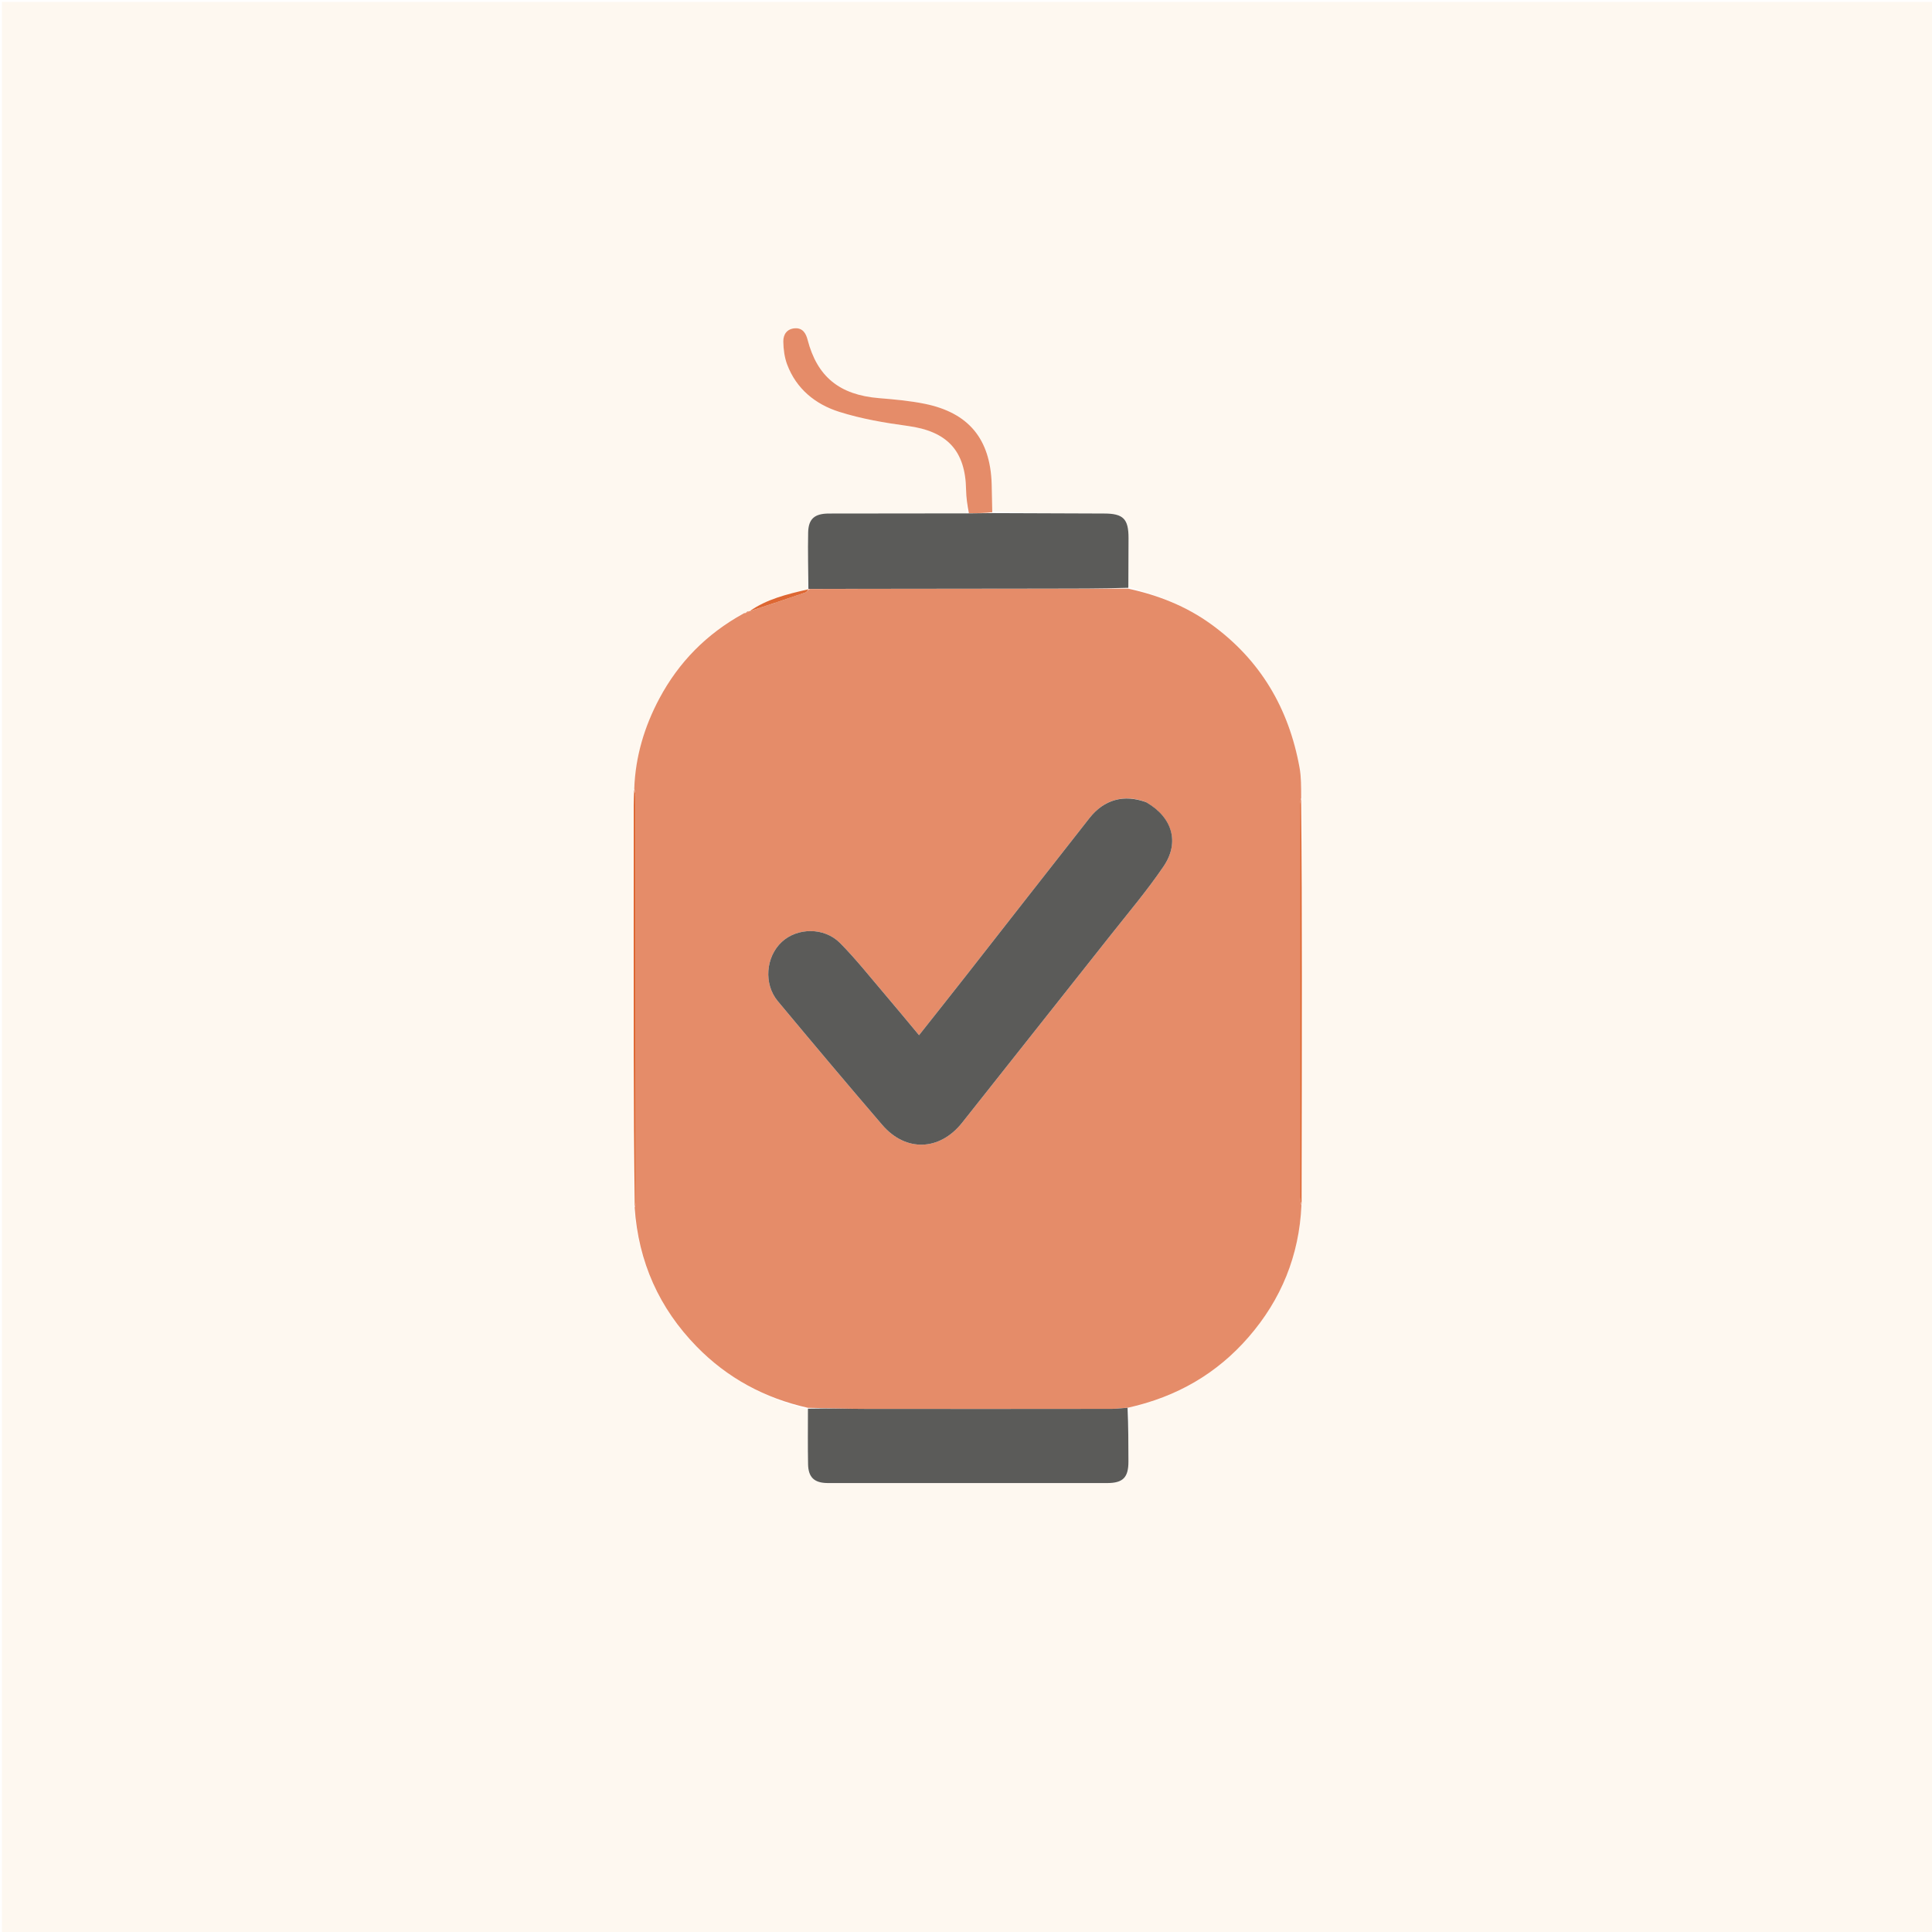
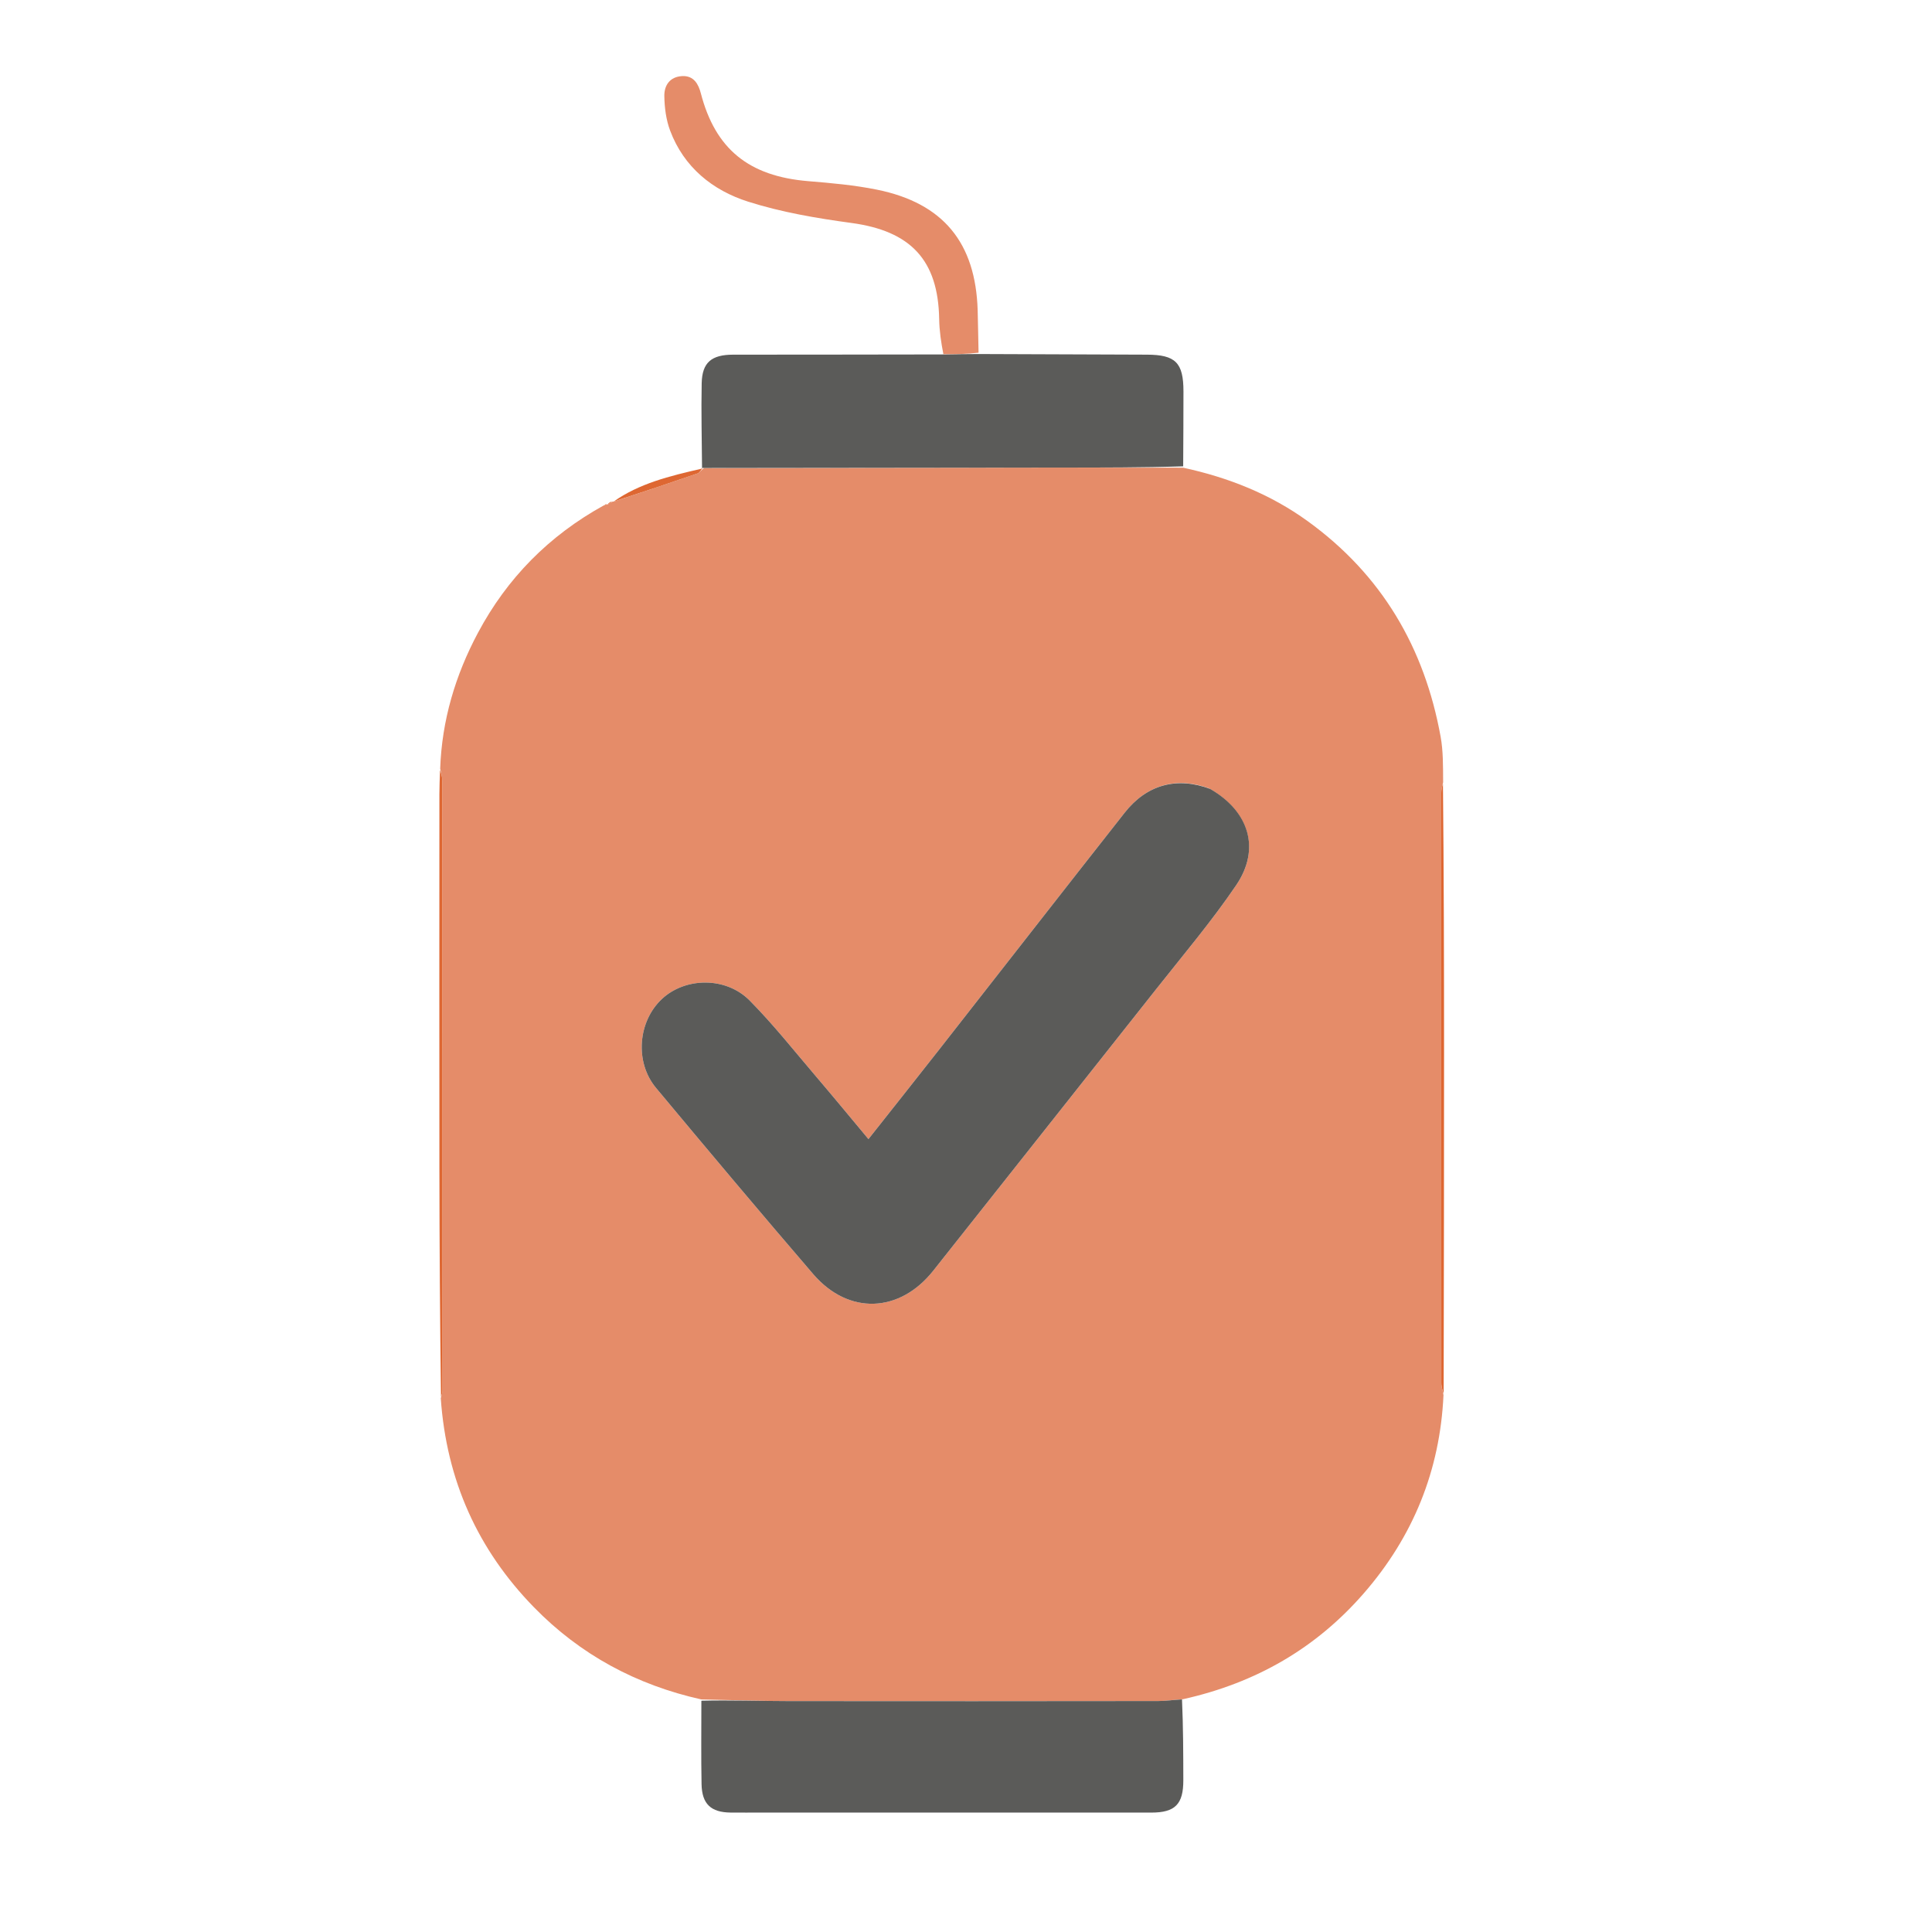
<svg xmlns="http://www.w3.org/2000/svg" xmlns:ns1="https://boxy-svg.com" version="1.1" id="Layer_1" x="0px" y="0px" width="100%" viewBox="0 0 1024 1024" enable-background="new 0 0 1024 1024">
-   <defs>
+   <defs id="defs1">
    <ns1:export>
      <ns1:file format="png" path="icon.png" />
+       <ns1:file format="png" href="#object-0" path="無題.png" />
    </ns1:export>
  </defs>
-   <path fill="#FEF8F0" opacity="1" stroke="none" d=" M676,1025 C450.667,1025 225.833,1025 1,1025 C1,683.667 1,342.333 1,1 C342.333,1 683.667,1 1025,1 C1025,342.333 1025,683.667 1025,1025 C908.833,1025 792.667,1025 676,1025 M394.497,324.878 C394.497,324.878 394.057,325.099 393.375,325.225 C374.441,336.019 359.734,350.985 349.482,370.204 C341.507,385.154 336.758,401.07 336.077,419.025 C336.012,421.688 335.89,424.35 335.89,427.012 C335.875,470.985 335.836,514.957 335.887,558.929 C335.918,585.907 336.093,612.884 336.037,640.731 C338.387,669.003 349.429,693.387 369.202,713.671 C385.545,730.435 405.392,741.087 428.213,747.073 C428.223,756.725 428.1,766.38 428.288,776.029 C428.425,783.037 431.6,785.968 438.522,786.041 C442.183,786.08 445.845,786.043 449.507,786.043 C495.276,786.046 541.044,786.051 586.814,786.052 C595.197,786.052 598.108,783.108 598.095,774.661 C598.08,765.175 598.064,755.689 598.824,746.057 C623.773,740.343 644.905,728.073 661.712,708.755 C679.11,688.757 688.584,665.44 689.904,637.957 C689.937,597.979 689.996,558.001 689.996,518.023 C689.996,486.376 689.923,454.729 690.02,422.168 C689.634,417.053 689.697,411.856 688.788,406.835 C683.101,375.44 668.045,349.764 641.954,330.879 C628.699,321.283 613.886,315.447 598.079,311.074 C598.103,302.441 598.143,293.808 598.147,285.175 C598.151,274.969 595.339,272.2 585.205,272.176 C565.458,272.127 545.712,272.031 525.884,271.028 C525.795,266.201 525.753,261.374 525.609,256.549 C524.893,232.7 513.447,218.744 490.092,214.016 C482.141,212.406 473.978,211.687 465.874,211.019 C444.921,209.291 433.137,199.676 428.036,180.059 C427.217,176.91 425.604,173.758 421.416,173.995 C417.06,174.242 415.109,177.311 415.168,181.024 C415.232,185.102 415.781,189.395 417.204,193.187 C422.053,206.109 432.166,214.262 444.692,218.245 C456.454,221.986 468.853,224.095 481.13,225.759 C501.98,228.584 511.7,238.811 512.041,259.631 C512.109,263.749 512.713,267.858 512.14,272.164 C487.9,272.167 463.66,272.153 439.419,272.181 C431.766,272.19 428.491,274.941 428.335,282.263 C428.123,292.209 428.395,302.166 427.857,312.69 C417.002,314.955 406.285,317.6 396.986,323.986 C396.986,323.986 397.004,323.916 396.36,323.858 C395.877,324.229 395.395,324.599 394.997,324.969 C394.997,324.969 394.99,324.884 394.497,324.878 z" />
-   <path fill="#E58C69" opacity="1" stroke="none" d=" M689.799,638.871 C688.584,665.44 679.11,688.757 661.712,708.755 C644.905,728.073 623.773,740.343 598.018,746.081 C594.568,746.322 591.926,746.727 589.282,746.73 C545.888,746.776 502.493,746.81 459.098,746.751 C448.81,746.737 438.523,746.372 428.235,746.169 C405.392,741.087 385.545,730.435 369.202,713.671 C349.429,693.387 338.387,669.003 336.368,639.981 C336.796,638.578 336.978,637.924 336.978,637.271 C336.98,565.642 336.974,494.013 336.926,422.384 C336.925,420.958 336.427,419.532 336.161,418.106 C336.758,401.07 341.507,385.154 349.482,370.204 C359.734,350.985 374.441,336.019 393.82,325.31 C394.506,325.225 394.748,325.055 394.99,324.884 C394.99,324.884 394.997,324.969 395.264,324.934 C396.022,324.572 396.513,324.244 397.004,323.916 C397.004,323.916 396.986,323.986 397.335,323.966 C407.423,320.661 417.172,317.4 426.887,314.038 C427.62,313.784 428.105,312.814 429.193,312.166 C471.321,312.096 512.961,312.028 554.601,311.981 C569.072,311.964 583.543,312 598.015,312.011 C613.886,315.447 628.699,321.283 641.954,330.879 C668.045,349.764 683.101,375.44 688.788,406.835 C689.697,411.856 689.634,417.053 689.673,422.924 C689.219,424.666 689.019,425.652 689.019,426.638 C689.001,495.952 688.995,565.265 689.031,634.579 C689.031,636.01 689.532,637.44 689.799,638.871 M607.2,425.055 C595.808,420.833 585.227,423.704 577.441,433.596 C555.513,461.456 533.728,489.429 511.859,517.336 C503.781,527.645 495.625,537.894 487.111,548.668 C480.785,541.095 474.905,533.933 468.889,526.888 C461.108,517.778 453.659,508.325 445.25,499.829 C436.858,491.35 422.539,491.598 414.318,499.282 C405.856,507.191 404.67,521.537 412.238,530.619 C430.56,552.61 448.974,574.527 467.626,596.237 C480.106,610.762 498.137,610.001 509.993,595.005 C536.11,561.97 562.312,529.003 588.414,495.957 C598.004,483.815 608.051,471.961 616.721,459.184 C625.395,446.399 621.358,433.199 607.2,425.055 z" />
-   <path fill="#5B5B59" opacity="1" stroke="none" d=" M598.047,311.543 C583.543,312 569.072,311.964 554.601,311.981 C512.961,312.028 471.321,312.096 429.141,312.123 C428.601,312.089 428.459,312.119 428.459,312.119 C428.395,302.166 428.123,292.209 428.335,282.263 C428.491,274.941 431.766,272.19 439.419,272.181 C463.66,272.153 487.9,272.167 513.061,272.1 C517.976,272.009 521.97,271.982 525.965,271.954 C545.712,272.031 565.458,272.127 585.205,272.176 C595.339,272.2 598.151,274.969 598.147,285.175 C598.143,293.808 598.103,302.441 598.047,311.543 z" />
-   <path fill="#5B5B59" opacity="1" stroke="none" d=" M428.224,746.621 C438.523,746.372 448.81,746.737 459.098,746.751 C502.493,746.81 545.888,746.776 589.282,746.73 C591.926,746.727 594.568,746.322 597.63,746.154 C598.064,755.689 598.08,765.175 598.095,774.661 C598.108,783.108 595.197,786.052 586.814,786.052 C541.044,786.051 495.276,786.046 449.507,786.043 C445.845,786.043 442.183,786.08 438.522,786.041 C431.6,785.968 428.425,783.037 428.288,776.029 C428.1,766.38 428.223,756.725 428.224,746.621 z" />
-   <path fill="#E58C69" opacity="1" stroke="none" d=" M525.924,271.491 C521.97,271.982 517.976,272.009 513.525,272.004 C512.713,267.858 512.109,263.749 512.041,259.631 C511.7,238.811 501.98,228.584 481.13,225.759 C468.853,224.095 456.454,221.986 444.692,218.245 C432.166,214.262 422.053,206.109 417.204,193.187 C415.781,189.395 415.232,185.102 415.168,181.024 C415.109,177.311 417.06,174.242 421.416,173.995 C425.604,173.758 427.217,176.91 428.036,180.059 C433.137,199.676 444.921,209.291 465.874,211.019 C473.978,211.687 482.141,212.406 490.092,214.016 C513.447,218.744 524.893,232.7 525.609,256.549 C525.753,261.374 525.795,266.201 525.924,271.491 z" />
-   <path fill="#DE6732" opacity="1" stroke="none" d=" M336.119,418.566 C336.427,419.532 336.925,420.958 336.926,422.384 C336.974,494.013 336.98,565.642 336.978,637.271 C336.978,637.924 336.796,638.578 336.451,639.547 C336.093,612.884 335.918,585.907 335.887,558.929 C335.836,514.957 335.875,470.985 335.89,427.012 C335.89,424.35 336.012,421.688 336.119,418.566 z" />
-   <path fill="#DE6732" opacity="1" stroke="none" d=" M689.851,638.414 C689.532,637.44 689.031,636.01 689.031,634.579 C688.995,565.265 689.001,495.952 689.019,426.638 C689.019,425.652 689.219,424.666 689.604,423.381 C689.923,454.729 689.996,486.376 689.996,518.023 C689.996,558.001 689.937,597.979 689.851,638.414 z" />
-   <path fill="#DE6732" opacity="1" stroke="none" d=" M428.158,312.404 C428.459,312.119 428.601,312.089 428.653,312.132 C428.105,312.814 427.62,313.784 426.887,314.038 C417.172,317.4 407.423,320.661 397.302,323.952 C406.285,317.6 417.002,314.955 428.158,312.404 z" />
-   <path fill="#DE6732" opacity="1" stroke="none" d=" M396.682,323.887 C396.513,324.244 396.022,324.572 395.222,324.935 C395.395,324.599 395.877,324.229 396.682,323.887 z" />
-   <path fill="#DE6732" opacity="1" stroke="none" d=" M394.744,324.881 C394.748,325.055 394.506,325.225 394.161,325.247 C394.057,325.099 394.497,324.878 394.744,324.881 z" />
-   <path fill="#5B5B59" opacity="1" stroke="none" d=" M607.539,425.229 C621.358,433.199 625.395,446.399 616.721,459.184 C608.051,471.961 598.004,483.815 588.414,495.957 C562.312,529.003 536.11,561.97 509.993,595.005 C498.137,610.001 480.106,610.762 467.626,596.237 C448.974,574.527 430.56,552.61 412.238,530.619 C404.67,521.537 405.856,507.191 414.318,499.282 C422.539,491.598 436.858,491.35 445.25,499.829 C453.659,508.325 461.108,517.778 468.889,526.888 C474.905,533.933 480.785,541.095 487.111,548.668 C495.625,537.894 503.781,527.645 511.859,517.336 C533.728,489.429 555.513,461.456 577.441,433.596 C585.227,423.704 595.808,420.833 607.539,425.229 z" />
+   <g transform="matrix(1.50374,0,0,1.50374,-272.196,-221.307)" id="object-0">
+     <g id="g5">
+       <path fill="#e58c69" opacity="1" stroke="none" d="m 689.799,638.871 c -1.215,26.569 -10.689,49.886 -28.087,69.884 -16.807,19.319 -37.94,31.588 -63.695,37.326 -3.449,0.241 -6.092,0.646 -8.735,0.649 -43.395,0.046 -86.79,0.08 -130.184,0.021 -10.288,-0.014 -20.575,-0.378 -30.863,-0.582 -22.844,-5.082 -42.69,-15.734 -59.033,-32.498 -19.773,-20.284 -30.815,-44.668 -32.834,-73.69 0.428,-1.404 0.609,-2.057 0.609,-2.71 0.003,-71.629 -0.003,-143.258 -0.051,-214.887 -9.5e-4,-1.426 -0.499,-2.852 -0.765,-4.277 0.597,-17.036 5.346,-32.952 13.321,-47.902 10.252,-19.219 24.959,-34.185 44.338,-44.893 0.686,-0.085 0.928,-0.256 1.17,-0.426 0,0 0.008,0.084 0.274,0.05 0.758,-0.362 1.249,-0.69 1.74,-1.018 0,0 -0.018,0.07 0.331,0.05 10.089,-3.306 19.838,-6.567 29.552,-9.928 0.733,-0.254 1.218,-1.224 2.306,-1.872 42.128,-0.07 83.768,-0.138 125.408,-0.186 14.471,-0.017 28.943,0.019 43.414,0.03 15.871,3.436 30.684,9.272 43.94,18.867 26.09,18.886 41.146,44.561 46.833,75.957 0.909,5.02 0.846,10.217 0.885,16.089 -0.454,1.742 -0.654,2.728 -0.654,3.714 -0.017,69.314 -0.024,138.627 0.012,207.941 7.3e-4,1.431 0.501,2.862 0.768,4.292 M 607.2,425.055 c -11.391,-4.221 -21.973,-1.35 -29.758,8.541 -21.928,27.86 -43.713,55.833 -65.582,83.74 -8.079,10.309 -16.234,20.558 -24.748,31.332 -6.327,-7.573 -12.206,-14.735 -18.223,-21.78 -7.781,-9.11 -15.23,-18.562 -23.639,-27.059 -8.392,-8.479 -22.711,-8.231 -30.932,-0.548 -8.462,7.909 -9.649,22.255 -2.081,31.338 18.322,21.99 36.736,43.908 55.389,65.618 12.48,14.525 30.51,13.764 42.367,-1.233 26.117,-33.034 52.319,-66.002 78.421,-99.048 9.591,-12.142 19.637,-23.995 28.307,-36.773 8.675,-12.784 4.637,-25.985 -9.521,-34.129 z" id="path1" />
+       <path fill="#5b5b59" opacity="1" stroke="none" d="m 598.047,311.543 c -14.504,0.457 -28.975,0.422 -43.446,0.438 -41.64,0.047 -83.28,0.116 -125.46,0.142 -0.54,-0.034 -0.681,-0.004 -0.681,-0.004 -0.065,-9.953 -0.337,-19.91 -0.125,-29.856 0.156,-7.321 3.431,-10.073 11.084,-10.082 24.24,-0.028 48.481,-0.014 73.641,-0.08 4.915,-0.091 8.91,-0.119 12.904,-0.146 19.747,0.076 39.494,0.173 59.24,0.221 10.134,0.025 12.946,2.794 12.941,12.999 -0.004,8.633 -0.043,17.266 -0.1,26.368 z" id="path2" />
+       <path fill="#5b5b59" opacity="1" stroke="none" d="m 428.224,746.621 c 10.299,-0.249 20.586,0.116 30.874,0.13 43.395,0.059 86.79,0.025 130.184,-0.021 2.643,-0.003 5.286,-0.407 8.348,-0.576 0.434,9.535 0.45,19.021 0.465,28.508 0.013,8.446 -2.898,11.39 -11.281,11.39 -45.769,-0.001 -91.538,-0.006 -137.307,-0.008 -3.662,-1.8e-4 -7.323,0.036 -10.985,-0.002 -6.922,-0.073 -10.097,-3.004 -10.234,-10.013 -0.188,-9.649 -0.065,-19.303 -0.064,-29.408 z" id="path3" />
+       <path fill="#e58c69" opacity="1" stroke="none" d="m 525.924,271.491 c -3.954,0.491 -7.949,0.518 -12.399,0.513 -0.812,-4.146 -1.416,-8.255 -1.484,-12.373 -0.341,-20.819 -10.062,-31.047 -30.911,-33.872 -12.277,-1.664 -24.676,-3.773 -36.438,-7.513 -12.526,-3.984 -22.639,-12.136 -27.487,-25.058 -1.423,-3.792 -1.973,-8.086 -2.037,-12.163 -0.058,-3.713 1.892,-6.782 6.248,-7.029 4.189,-0.238 5.801,2.915 6.62,6.064 5.101,19.616 16.884,29.232 37.838,30.96 8.104,0.668 16.267,1.387 24.218,2.997 23.355,4.728 34.801,18.684 35.517,42.533 0.145,4.825 0.186,9.652 0.316,14.942 z" id="path4" />
+       <path fill="#5b5b59" opacity="1" stroke="none" d="m 607.539,425.229 c 13.819,7.97 17.856,21.17 9.182,33.955 -8.67,12.778 -18.716,24.631 -28.307,36.773 -26.102,33.046 -52.303,66.014 -78.421,99.048 -11.856,14.997 -29.887,15.758 -42.367,1.233 -18.653,-21.71 -37.066,-43.628 -55.389,-65.618 -7.568,-9.083 -6.381,-23.429 2.081,-31.338 8.221,-7.683 22.54,-7.932 30.932,0.548 8.409,8.496 15.858,17.949 23.639,27.059 6.017,7.045 11.896,14.207 18.223,21.78 8.514,-10.774 16.67,-21.022 24.748,-31.332 21.869,-27.907 43.654,-55.88 65.582,-83.74 7.786,-9.892 18.367,-12.763 30.098,-8.367 z" id="path5" />
+     </g>
+     <path fill="#de6732" opacity="1" stroke="none" d="m 336.119,418.566 c 0.308,0.966 0.806,2.392 0.807,3.818 0.048,71.629 0.054,143.258 0.051,214.887 -3e-5,0.653 -0.181,1.307 -0.526,2.276 -0.359,-26.662 -0.533,-53.64 -0.564,-80.617 -0.051,-43.972 -0.012,-87.944 0.002,-131.917 8.8e-4,-2.662 0.122,-5.325 0.229,-8.447 z" id="path6" />
+     <path fill="#de6732" opacity="1" stroke="none" d="m 689.851,638.414 c -0.32,-0.974 -0.82,-2.404 -0.821,-3.835 -0.036,-69.314 -0.029,-138.627 -0.012,-207.941 2.4e-4,-0.986 0.201,-1.972 0.586,-3.257 0.319,31.348 0.391,62.995 0.391,94.642 3e-4,39.978 -0.058,79.956 -0.144,120.391 z" id="path7" />
+     <path fill="#de6732" opacity="1" stroke="none" d="m 428.158,312.404 c 0.301,-0.286 0.443,-0.316 0.495,-0.272 -0.548,0.681 -1.033,1.652 -1.766,1.906 -9.714,3.362 -19.463,6.623 -29.585,9.914 8.983,-6.353 19.7,-8.997 30.857,-11.548 z" id="path8" />
+     <path fill="#de6732" opacity="1" stroke="none" d="m 396.682,323.887 c -0.169,0.357 -0.66,0.684 -1.46,1.047 0.173,-0.335 0.656,-0.706 1.46,-1.047 z" id="path9" />
+     <path fill="#de6732" opacity="1" stroke="none" d="m 394.744,324.881 c 0.004,0.174 -0.237,0.344 -0.583,0.366 -0.104,-0.148 0.336,-0.369 0.583,-0.366 z" id="path10" />
+   </g>
</svg>
